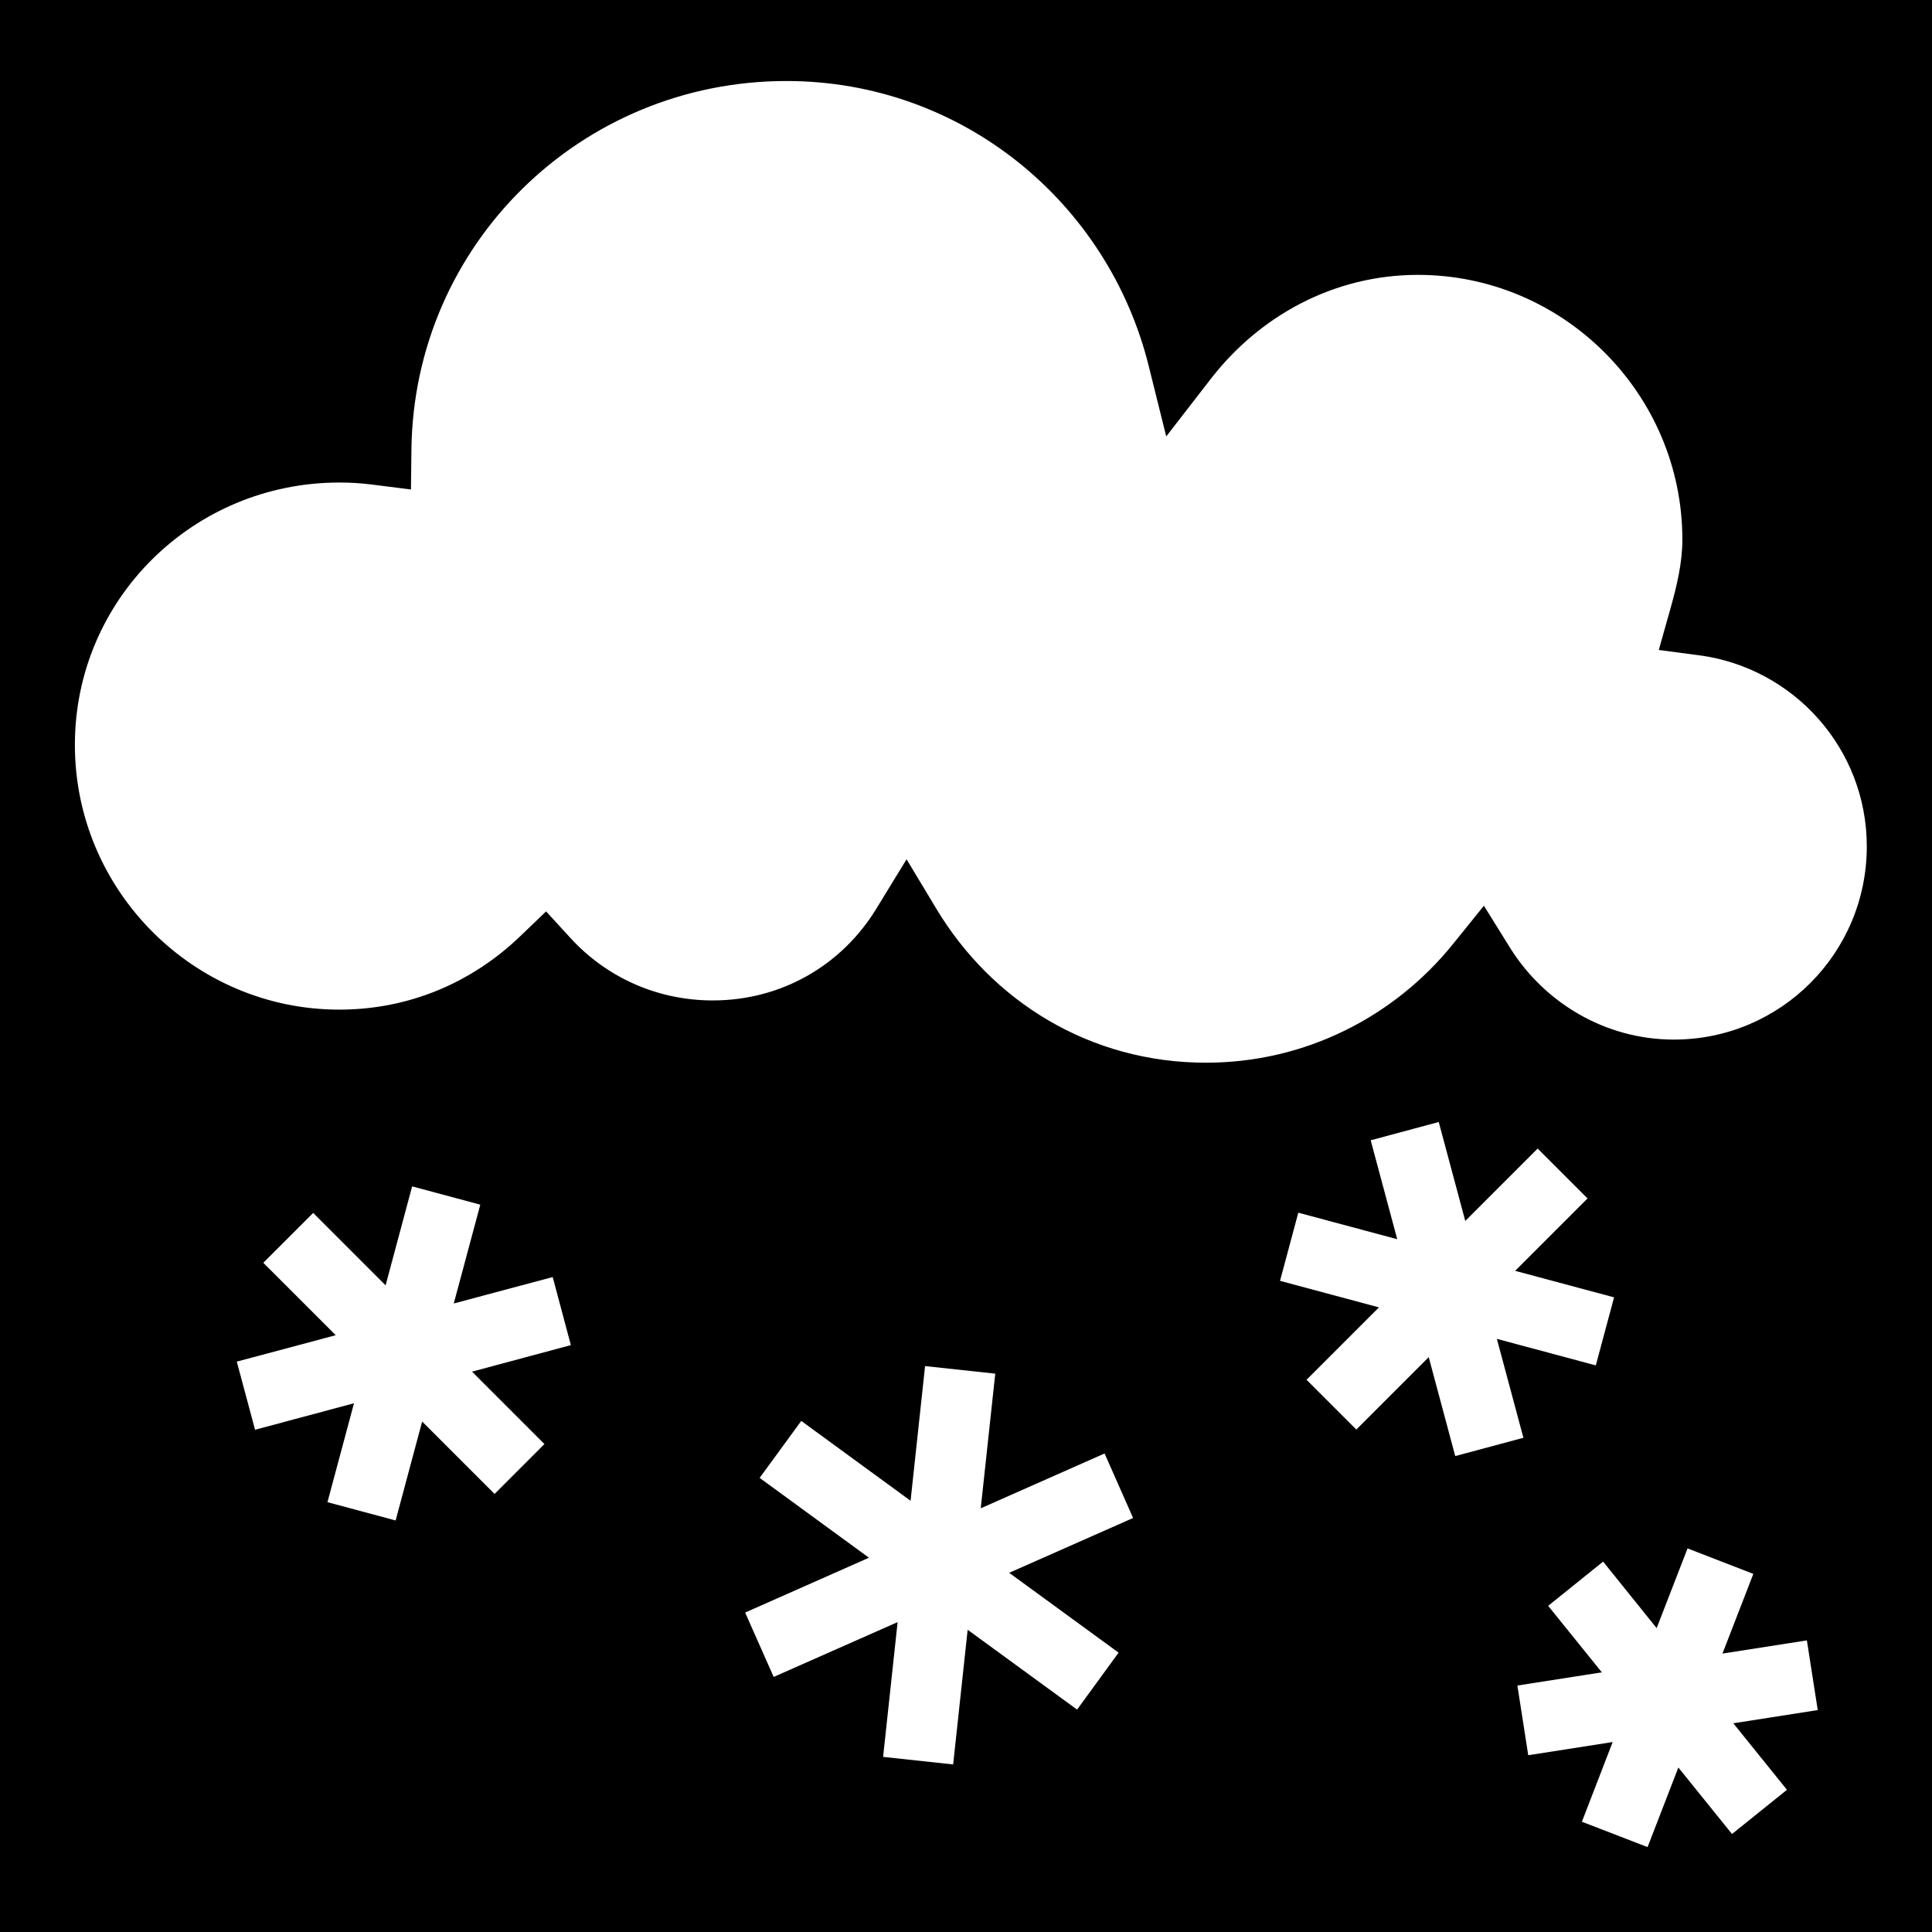
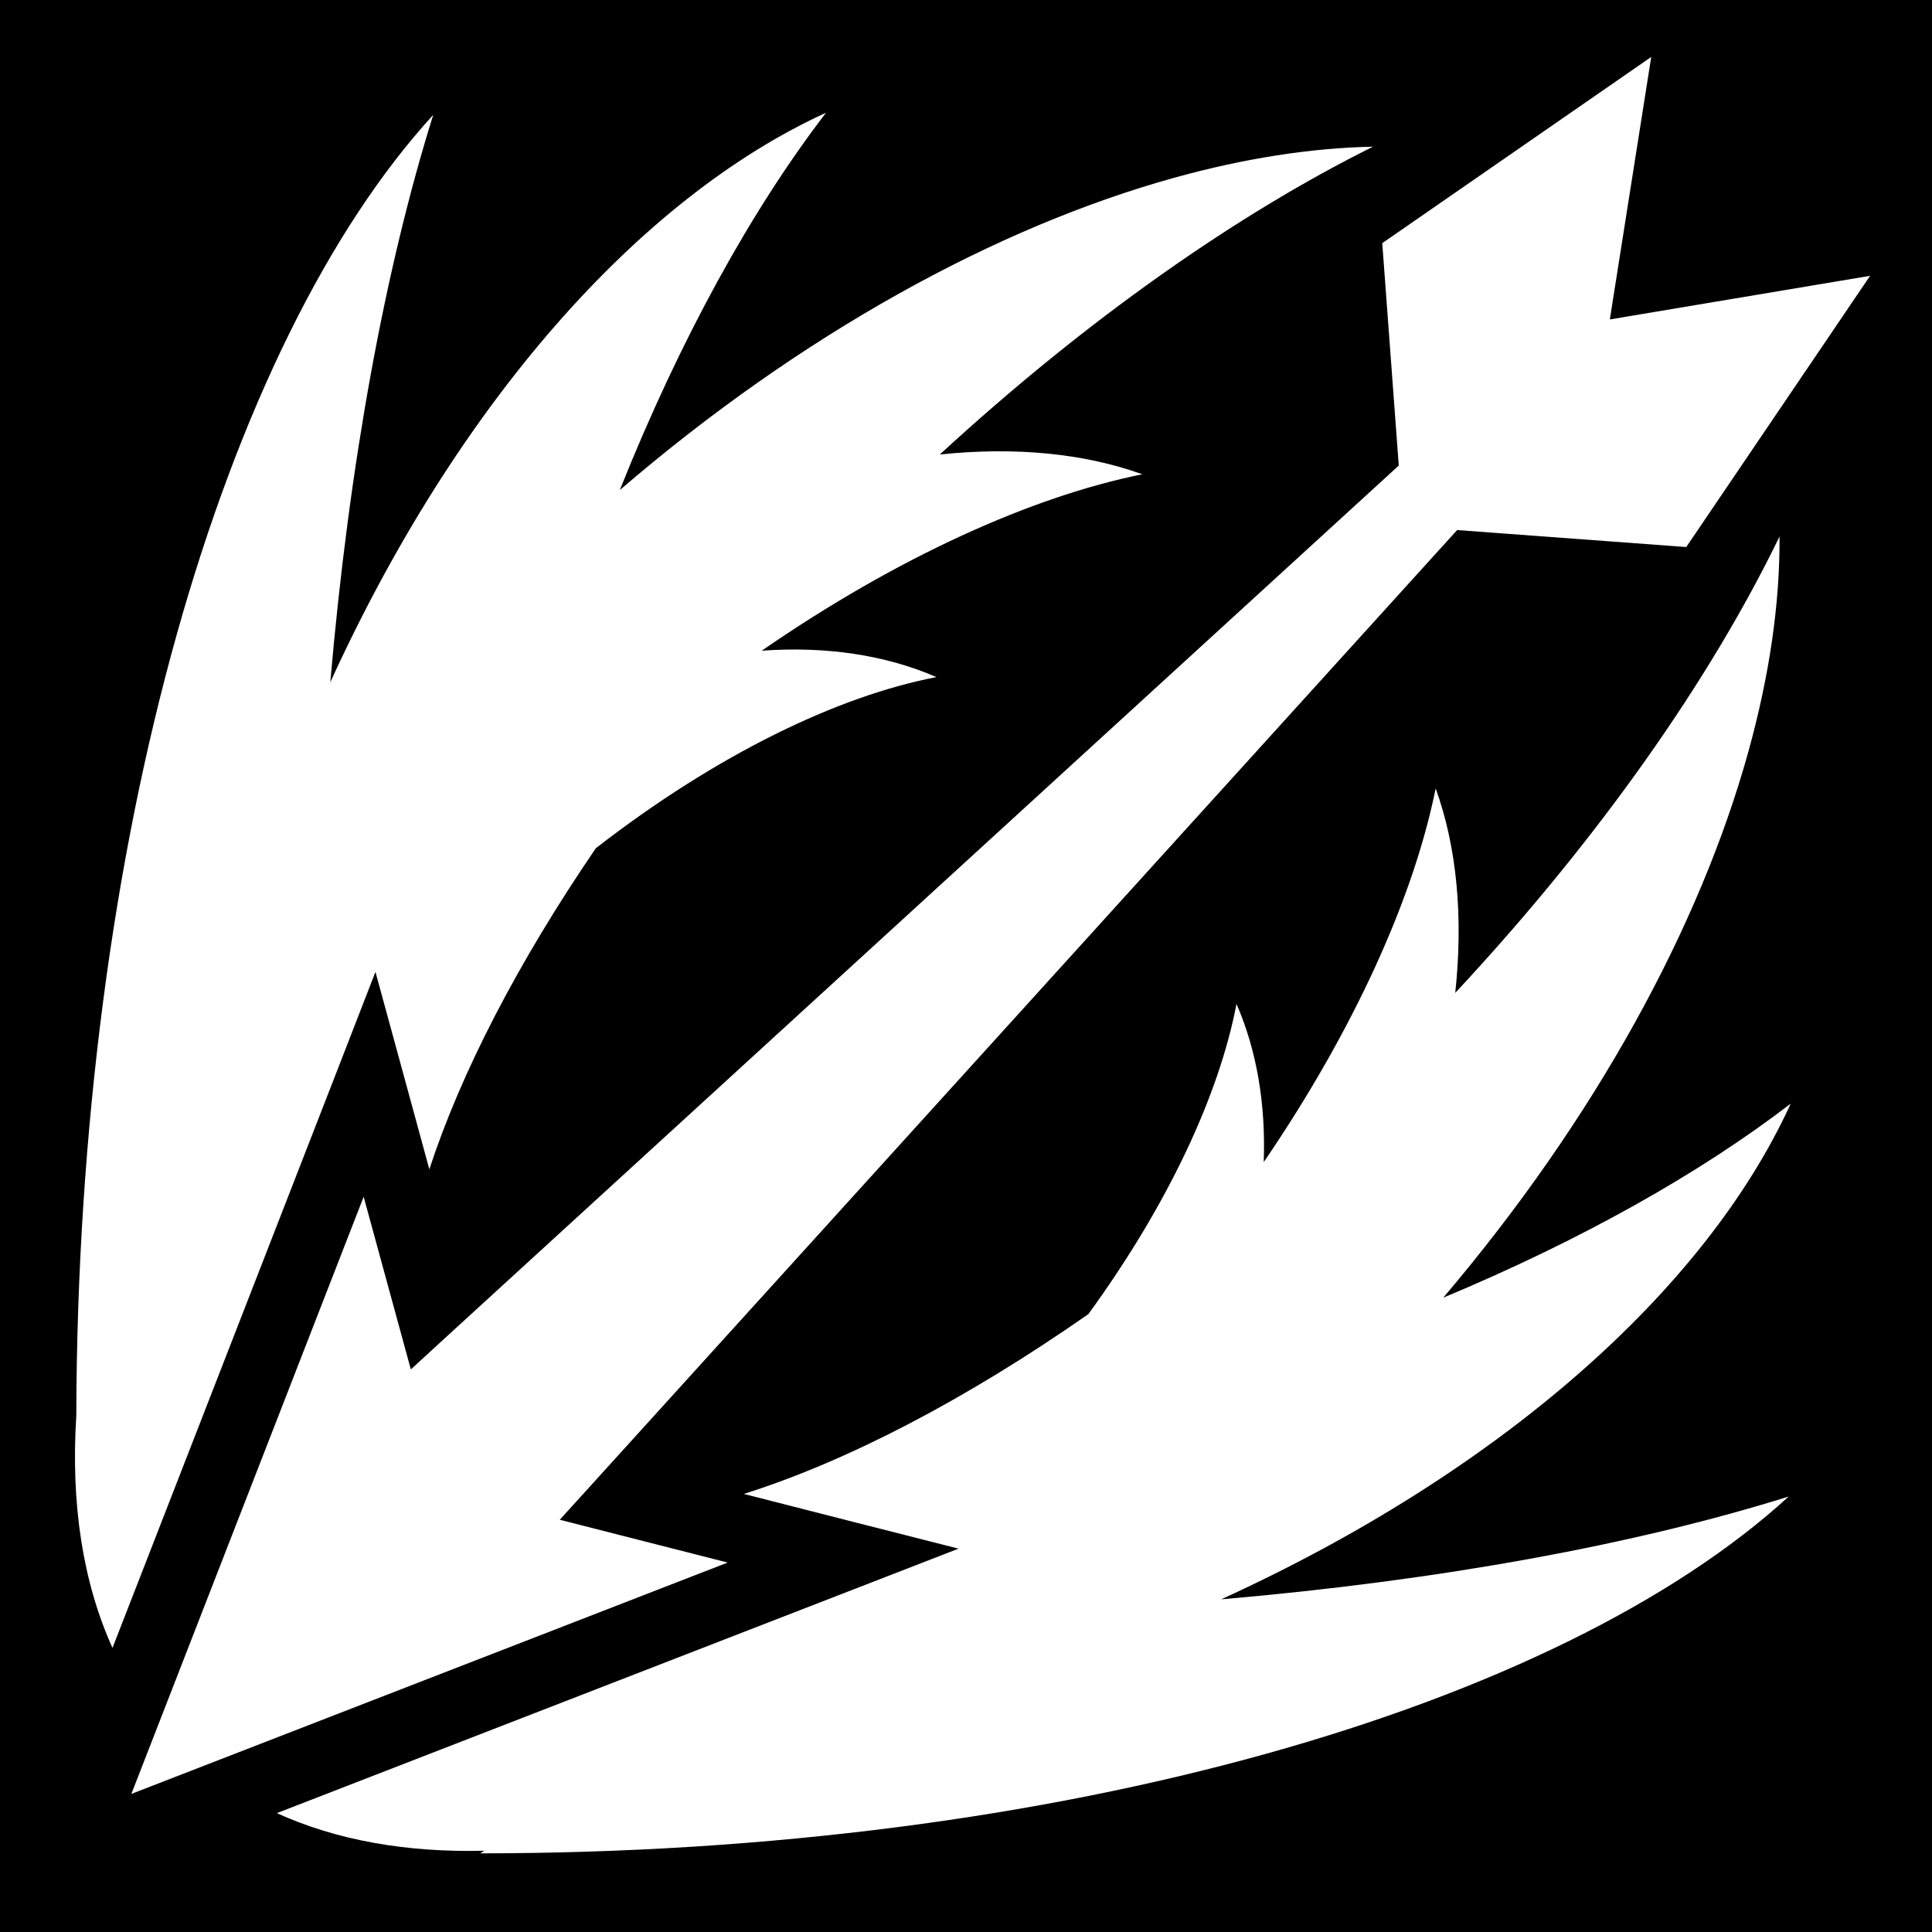
<svg xmlns="http://www.w3.org/2000/svg" viewBox="0 0 512 512">
-   <path d="M0 0h512v512H0z" fill="#000" opacity="1" />
-   <path d="M208.406 21.47c-54.52 0-98.764 43.37-99.375 97.75l-.124 10.5-10.375-1.314c-2.84-.36-5.616-.53-8.624-.53-38.627 0-70.062 30.928-70.062 69.53 0 38.602 31.522 70.156 70.062 70.156 18.738 0 35.314-7.333 47.906-19.406l6.907-6.625 6.468 7.064c9.322 10.188 22.718 16.53 37.687 16.53 18.546 0 34.354-9.584 43.344-24.28l8.03-13.125 7.938 13.186c14.78 24.543 40.75 40.72 71.406 40.72 26.433 0 49.963-12.282 65.406-31.376l8.25-10.22 6.938 11.157c9.035 14.48 25.154 24.313 43.406 24.313 28.253 0 51.125-22.884 51.125-51.188 0-26-19.45-47.35-44.44-50.656l-10.686-1.406 2.937-10.406c1.892-6.66 3.314-12.756 3.314-18.844 0-38.602-31.523-70.156-70.063-70.156-22.396 0-42.064 10.95-54.905 27.562l-11.813 15.25-4.656-18.72c-10.74-43.247-49.448-75.467-96-75.467zM381.28 297.343l-18.03 4.844 7.03 26.218-26.217-7.03-4.844 18.062 26.217 7.03-19.187 19.188 13.188 13.188 19.187-19.188 7.03 26.22 18.064-4.845-7.033-26.217 26.22 7.03 4.843-18.03-26.22-7.032 19.19-19.186-13.22-13.22-19.188 19.188-7.03-26.218zm-272.06 17.062l-7.032 26.22L83 321.437l-13.22 13.218 19.19 19.188-26.22 7 4.844 18.062 26.22-7.03-7.033 26.218 18.064 4.844 7.03-26.22 19.19 19.188 13.217-13.22-19.186-19.186 26.187-7.03-4.81-18.033-26.22 7 7.03-26.187-18.06-4.844zm135.936 47.625l-3.844 35.69-28.968-21.158-11.03 15.094 28.967 21.156-32.81 14.532 7.56 17.062 32.845-14.53-3.844 35.718 18.564 2 3.844-35.688 29 21.156 11-15.093-29-21.158 32.843-14.53-7.56-17.094-32.814 14.53 3.844-35.687-18.594-2zm202.063 48.314l-8.19 21.125-14.186-17.626-14.563 11.72 14.22 17.623-22.375 3.5 2.875 18.47 22.375-3.5-8.156 21.124 17.405 6.72 8.156-21.094L459 486.03l14.563-11.717-14.22-17.625 22.376-3.5-2.876-18.47-22.375 3.5 8.186-21.124-17.437-6.75z" fill="#fff" />
+   <path d="M0 0h512v512H0z" fill="#000" stroke="#fff" stroke-width="0" />
+   <path d="M73.094 16.406l11.562 68.97-69.562-10.97 49.343 71.28 58.938-4.374 229.188 250.532 10.343 11.28-14.75 4.032-31 8.47 158.25 61.562-61.312-158.032-7.5 29.438-3.844 15.062-11.5-10.437-250.78-227.376 4.5-60.72-71.876-48.718zM292.47 37.438c18.44 24.016 36.14 55.45 51.436 92.093-47.545-40.388-98.46-68.028-144.625-80.843-20.273-5.627-39.474-8.398-57.093-8.28 37.747 18.288 79.988 47.766 120.938 85.937-20.085-2.15-38.57-.45-54.188 5.187 28.617 5.76 63.627 21.405 99.032 45.564-15.344-.555-29.557 1.836-41.908 7.22 24.04 4.608 52.973 18.012 82.188 39.25 22.694 32.528 39.02 63.948 47.656 91.31l7.313-28.624 7.186-28.28 10.563 27.217 59.53 153.438c7.184-15.762 10.475-34.355 9.97-54.97l.686 1.095c-.002-153.714-38.734-285.77-94.562-346.78 12.703 40.545 22.227 92.176 27.25 150.405-33.583-73.595-81.73-128.26-131.375-150.938zM38.874 148.156c.332 16.408 3.085 34.11 8.25 52.72 13.017 46.892 41.315 98.688 82.75 146.874-40.03-16.008-74.276-34.903-100-54.656 22.68 49.645 77.343 97.792 150.938 131.375-58.23-5.024-109.83-14.578-150.375-27.283 60.728 55.565 191.833 94.23 344.625 94.594h.125c23.24 1.485 44.092-1.704 61.53-9.592L283.97 422.75l-26.406-10.25 27.344-7.47 24.97-6.81c-25.7-8.406-54.856-23.48-85.095-44.126-24.744-31.907-40.308-64.004-45.343-90.25-5.886 13.508-8.214 29.278-7 46.28-24.863-36.017-40.892-71.74-46.75-100.843-5.588 15.482-7.313 33.777-5.25 53.657-35.763-38.874-63.668-78.778-81.562-114.78z" fill="#fff" transform="scale(1, 1) translate(0, 0) rotate(90, 256, 256)" />
</svg>
